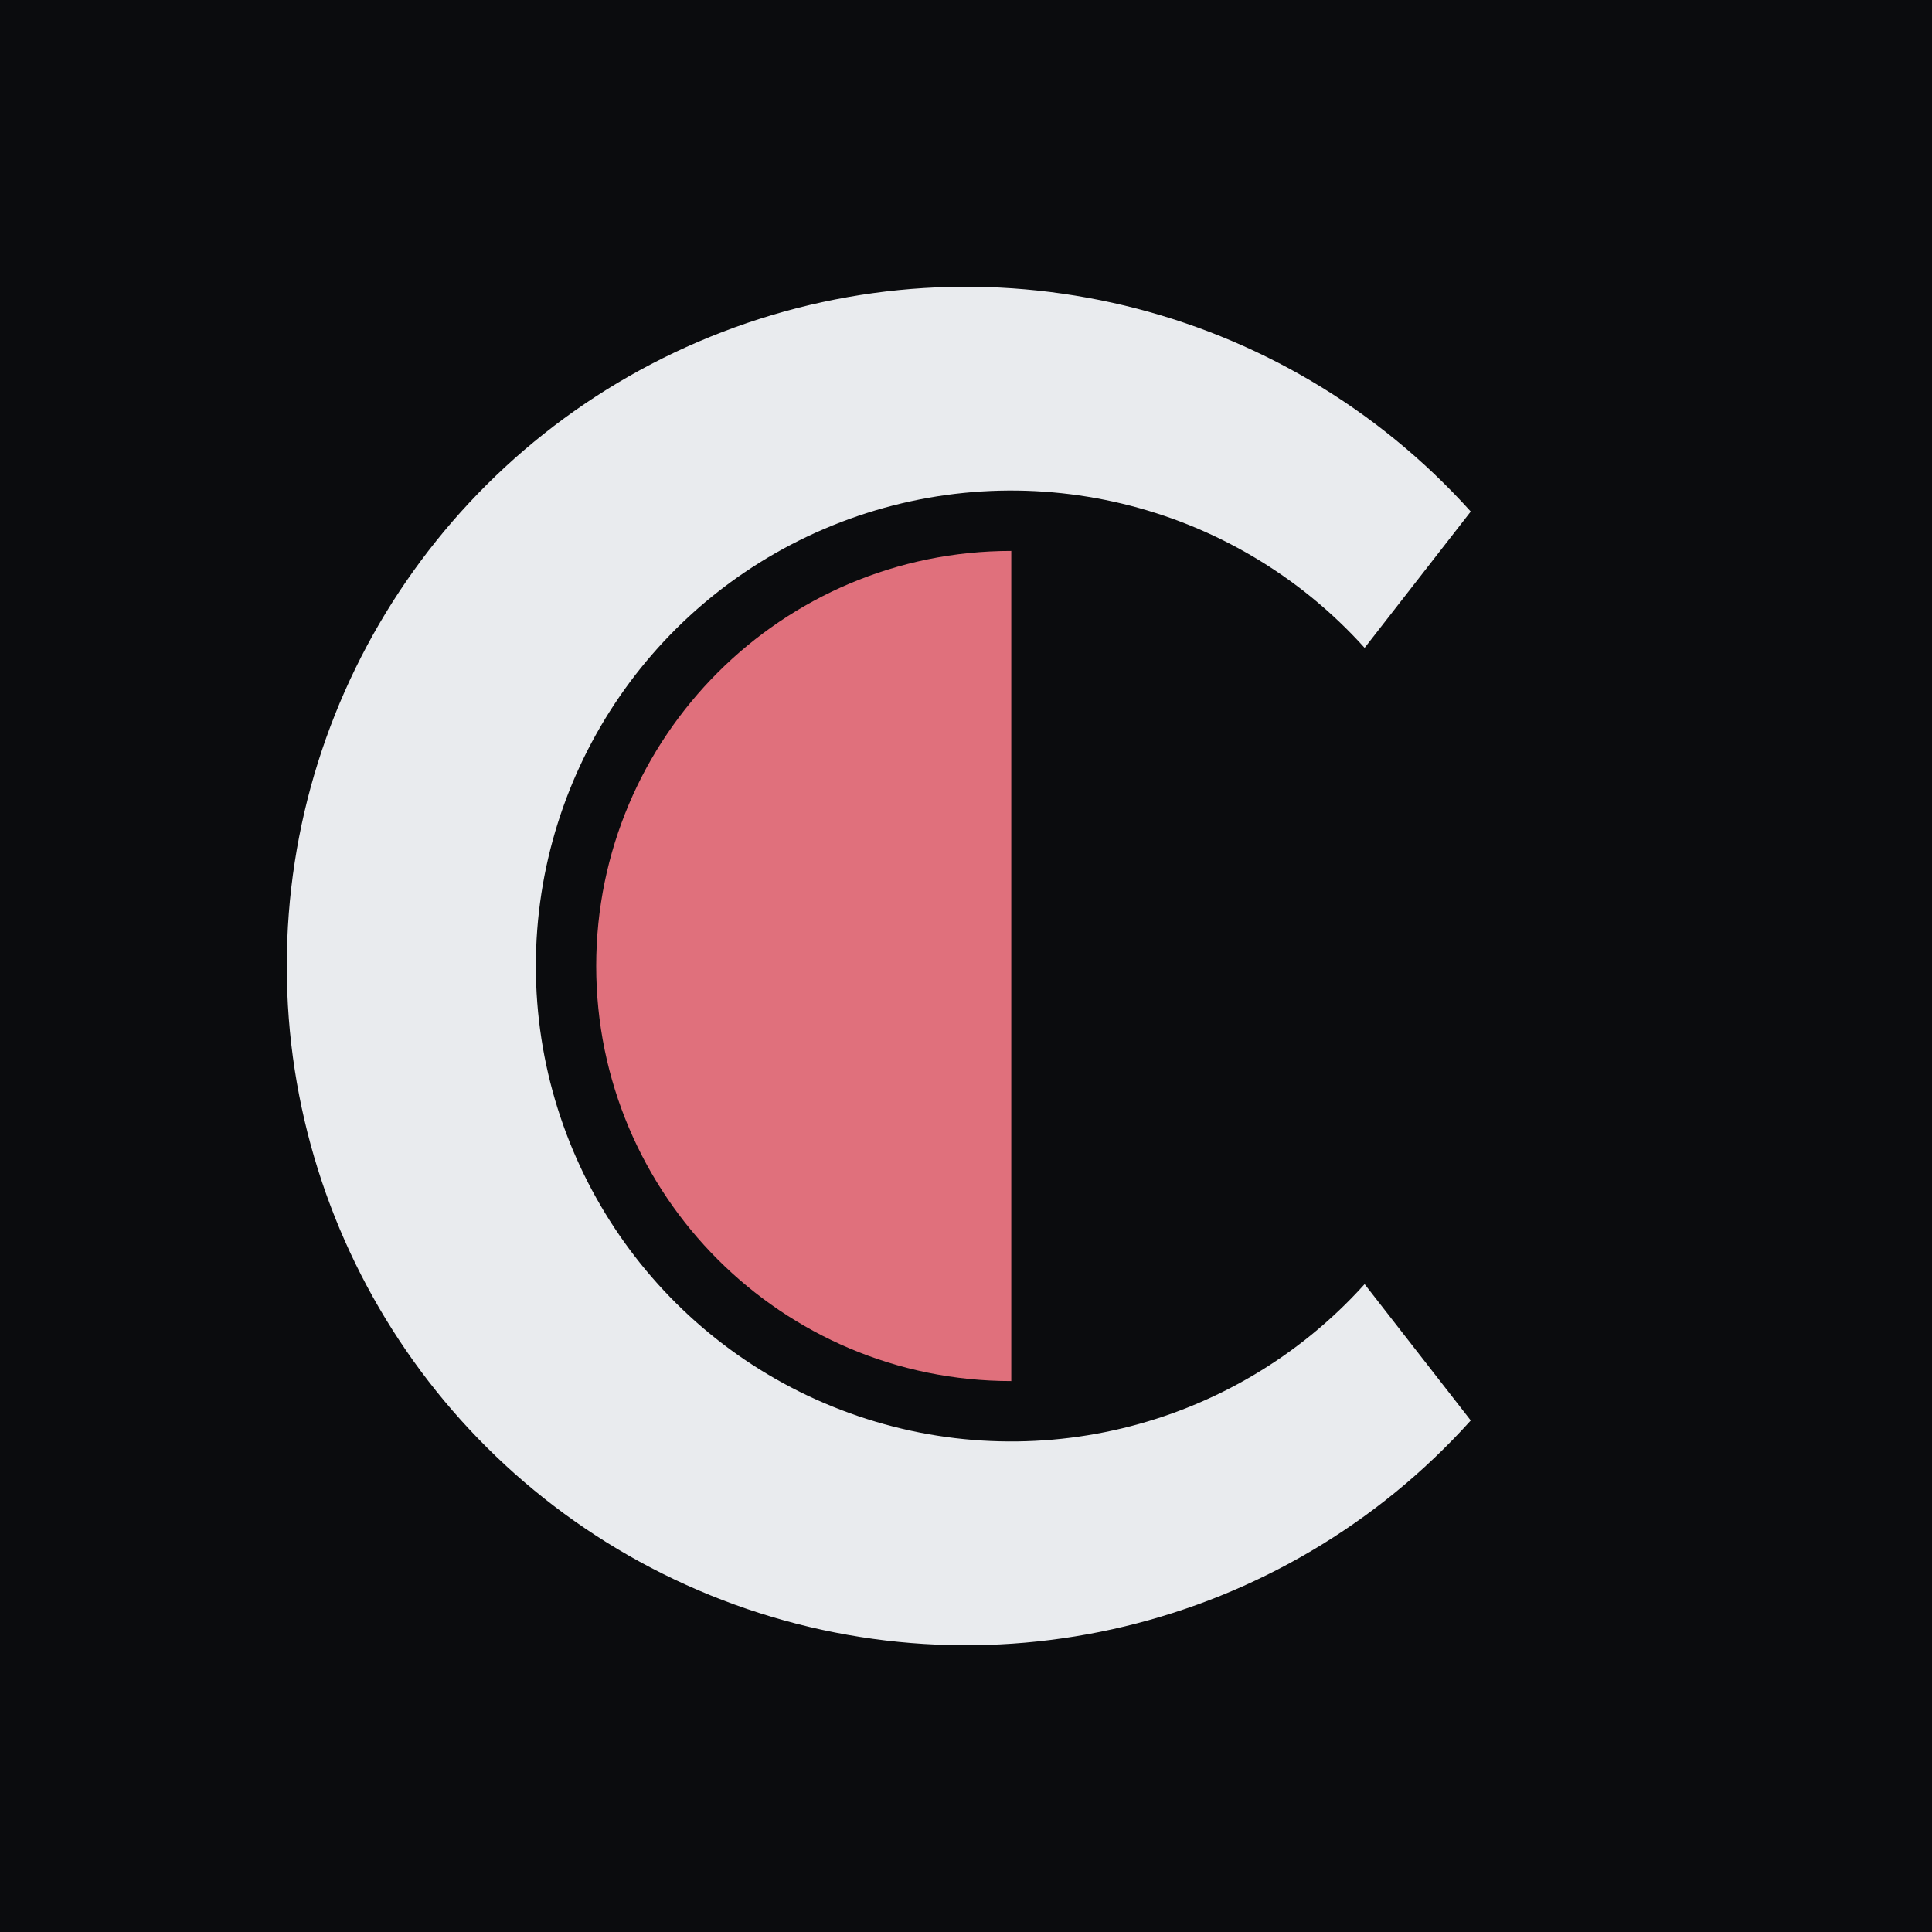
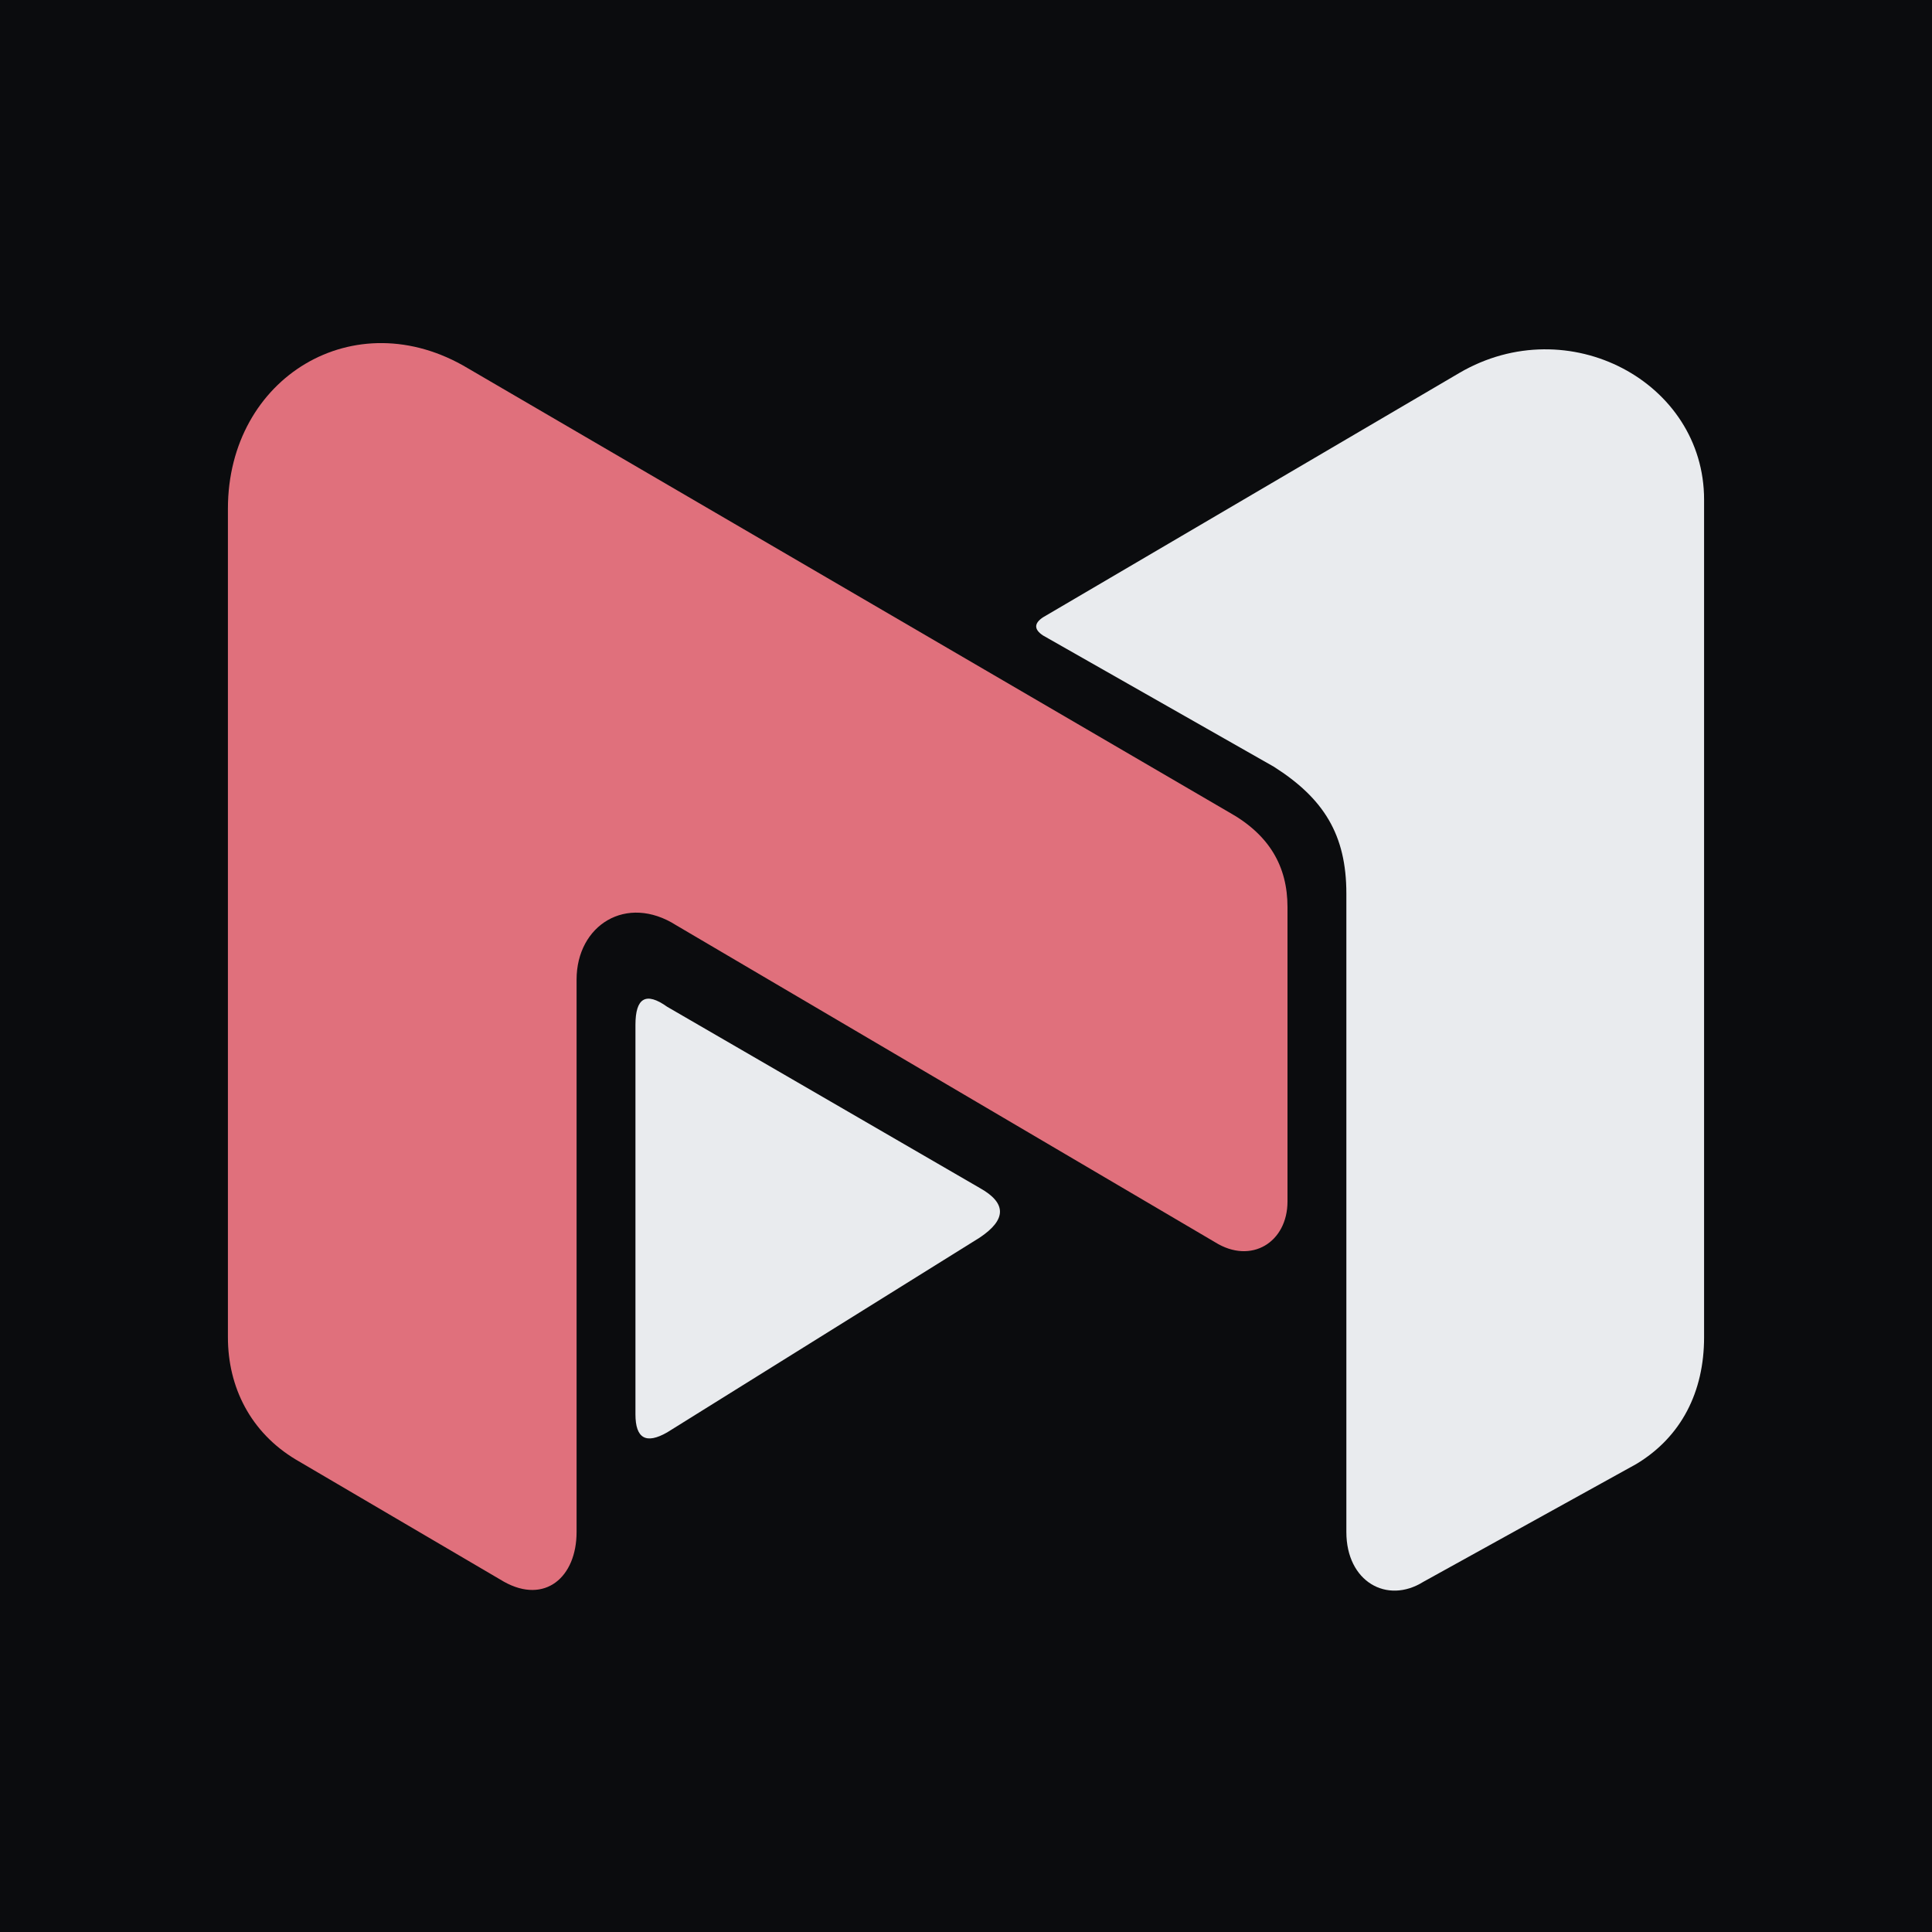
- <svg xmlns="http://www.w3.org/2000/svg" viewBox="0 0 512 512" width="512" height="512" role="img" aria-labelledby="t">
-   <rect width="512" height="512" fill="#0b0c0e" />
-   <path d="M 389.77 135.56 A 180 180 0 1 0 389.77 376.44 L 361.64 340.31 A 126 126 0 1 1 361.64 171.69 Z" fill="#e9ebee" />
-   <path d="M 268 146 A 110 110 0 0 0 268 366 Z" fill="#e0707c" />
+ <svg xmlns="http://www.w3.org/2000/svg" width="512" height="512" viewBox="0 0 512 512" role="img" aria-labelledby="title">
+   <path fill="#0b0c0e" d="M 0 0 H 512 V 512 H 0 Z" />
+   <g transform="translate(60.4 90.4) scale(1.2)">
+     <path fill="#e0707c" d="M 0 37 C 0 8 28 -9 53 6 L 221 104 C 230 109 234 116 234 125 L 234 190 C 234 199 226 204 218 199 L 99 129 C 88 122 77 129 77 141 L 77 263 C 77 273 70 279 61 274 L 15 247 C 5 241 0 231 0 220 Z" />
+     <path fill="#e9ebee" d="M 180 61 L 272 7 C 296 -7 326 9 326 35 L 326 220 C 326 232 321 242 311 248 L 264 274 C 256 279 247 274 247 263 L 247 122 C 247 109 242 101 231 94 L 180 65 Q 177 63 180 61 Z M 90 151 Q 90 142 97 147 L 166 187 Q 175 192 166 198 L 97 241 Q 90 245 90 237 Z" />
+   </g>
</svg>
